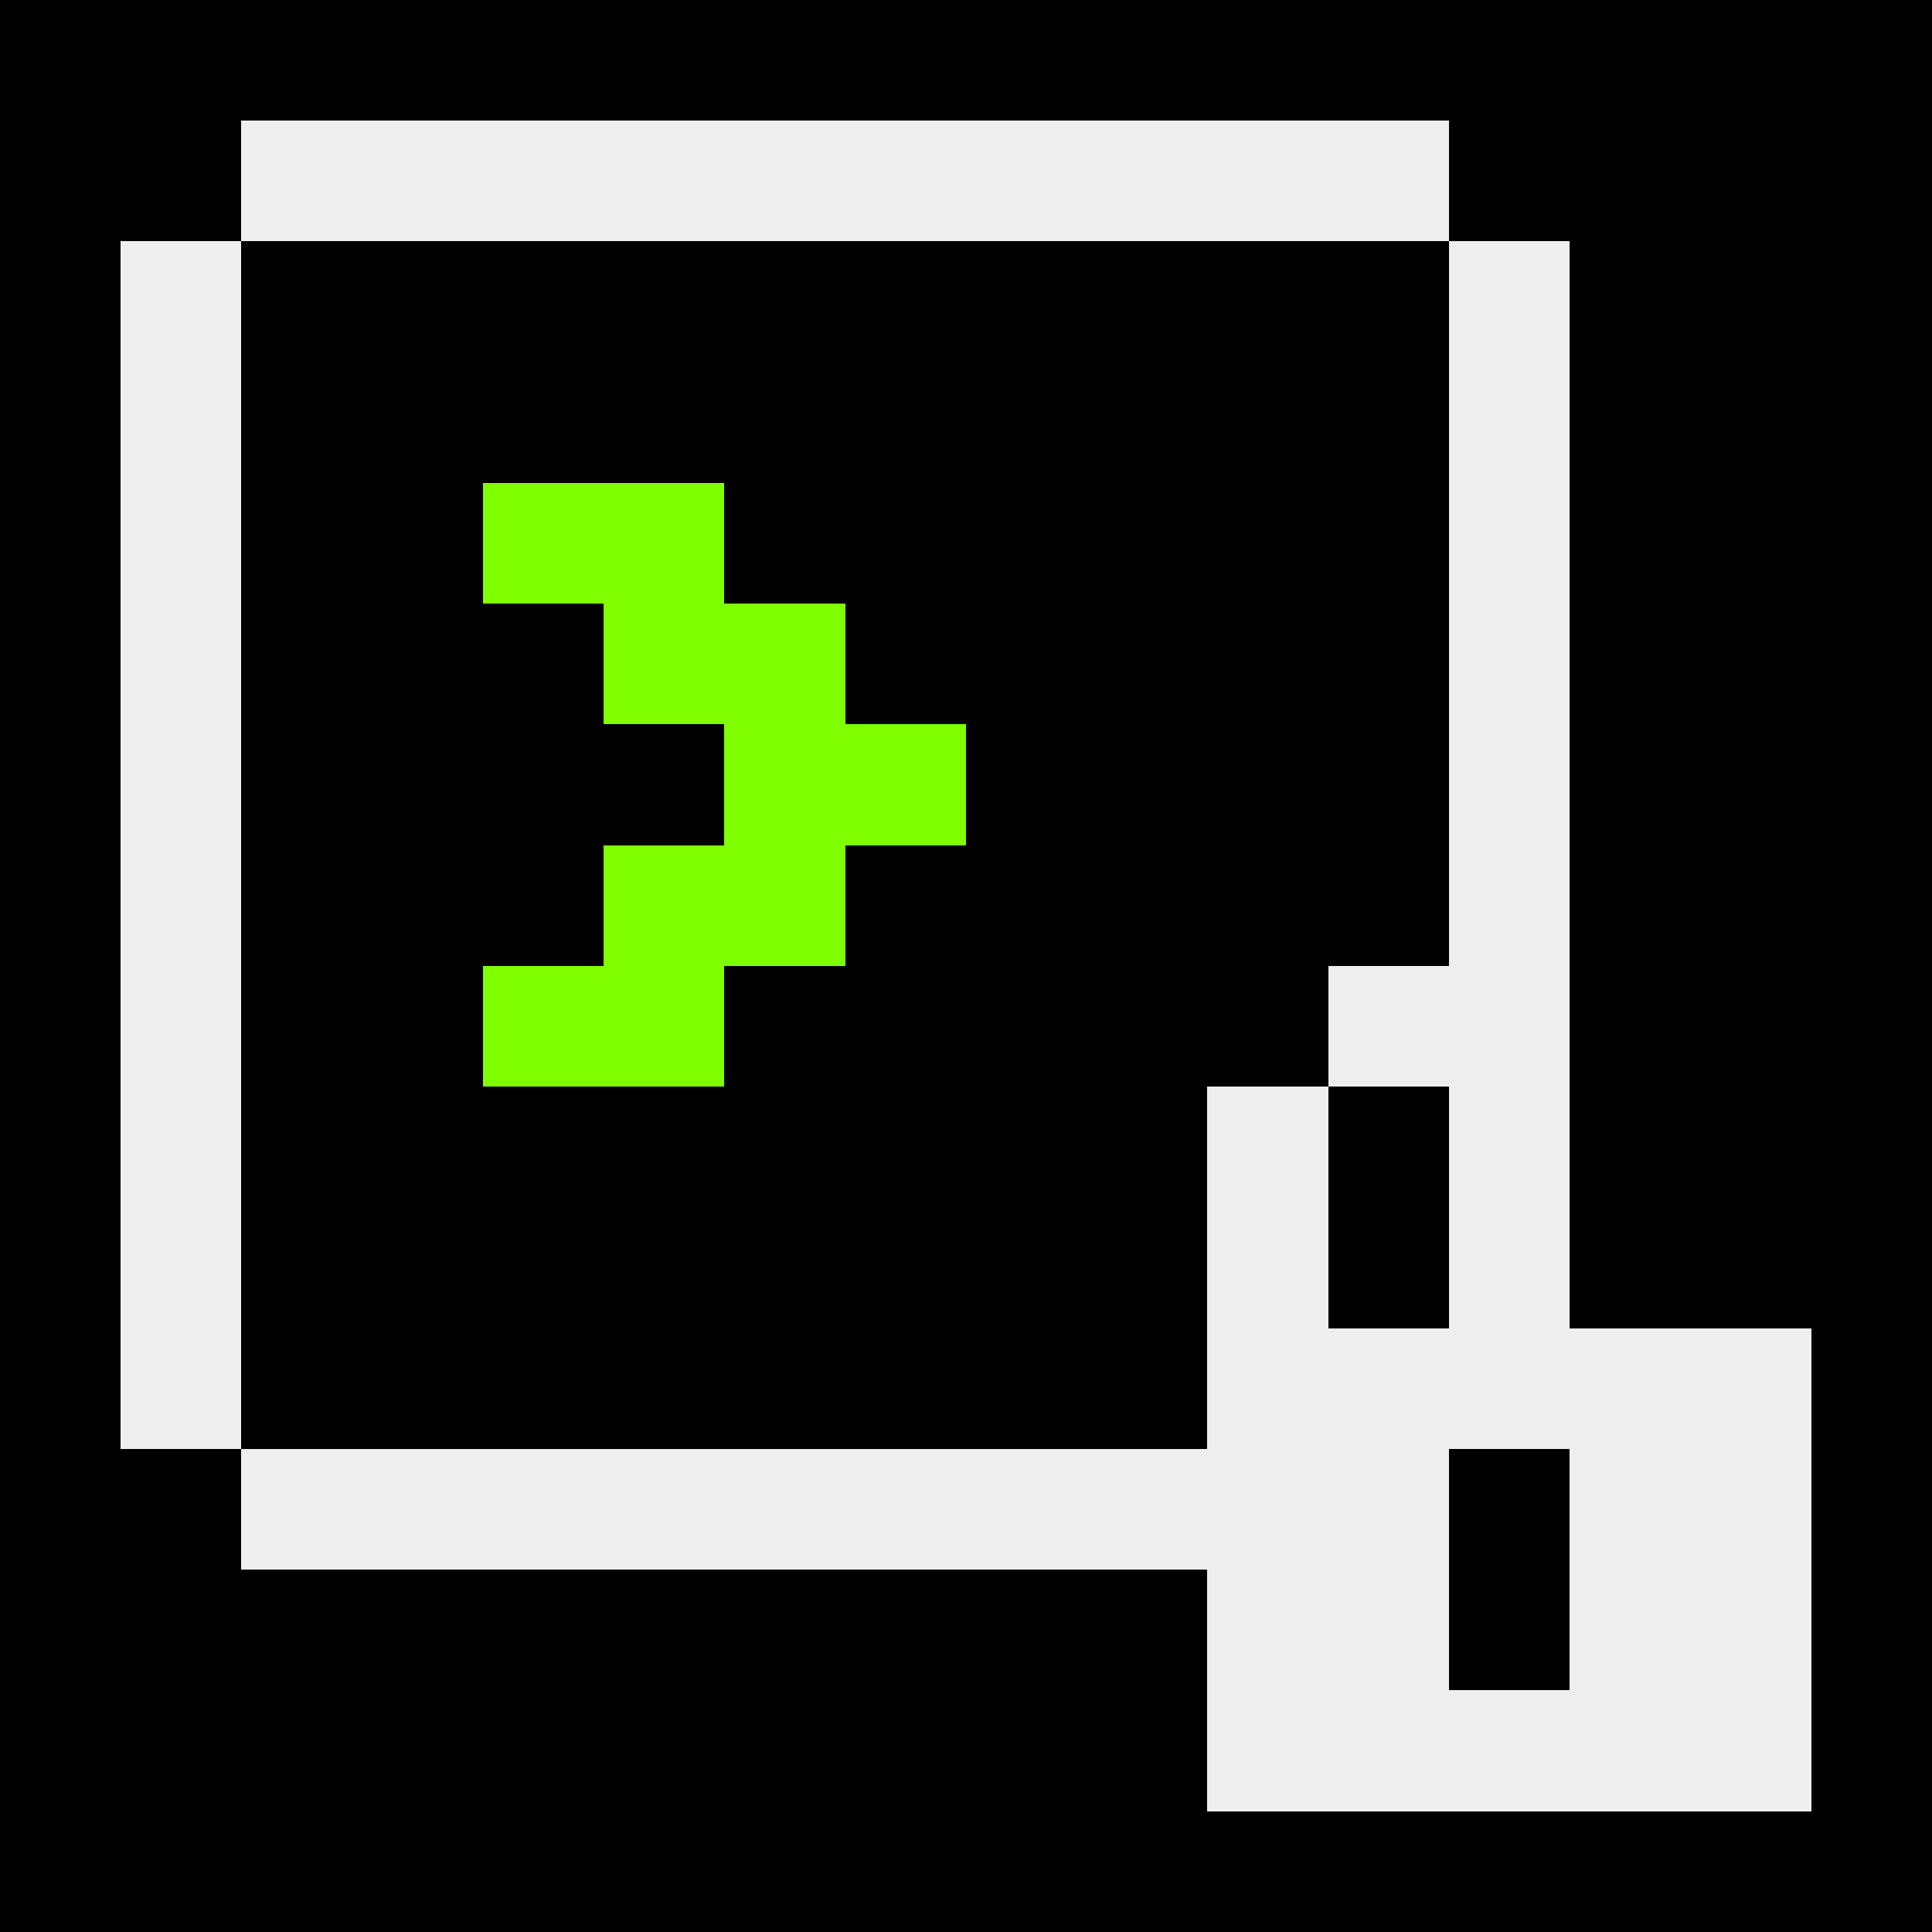
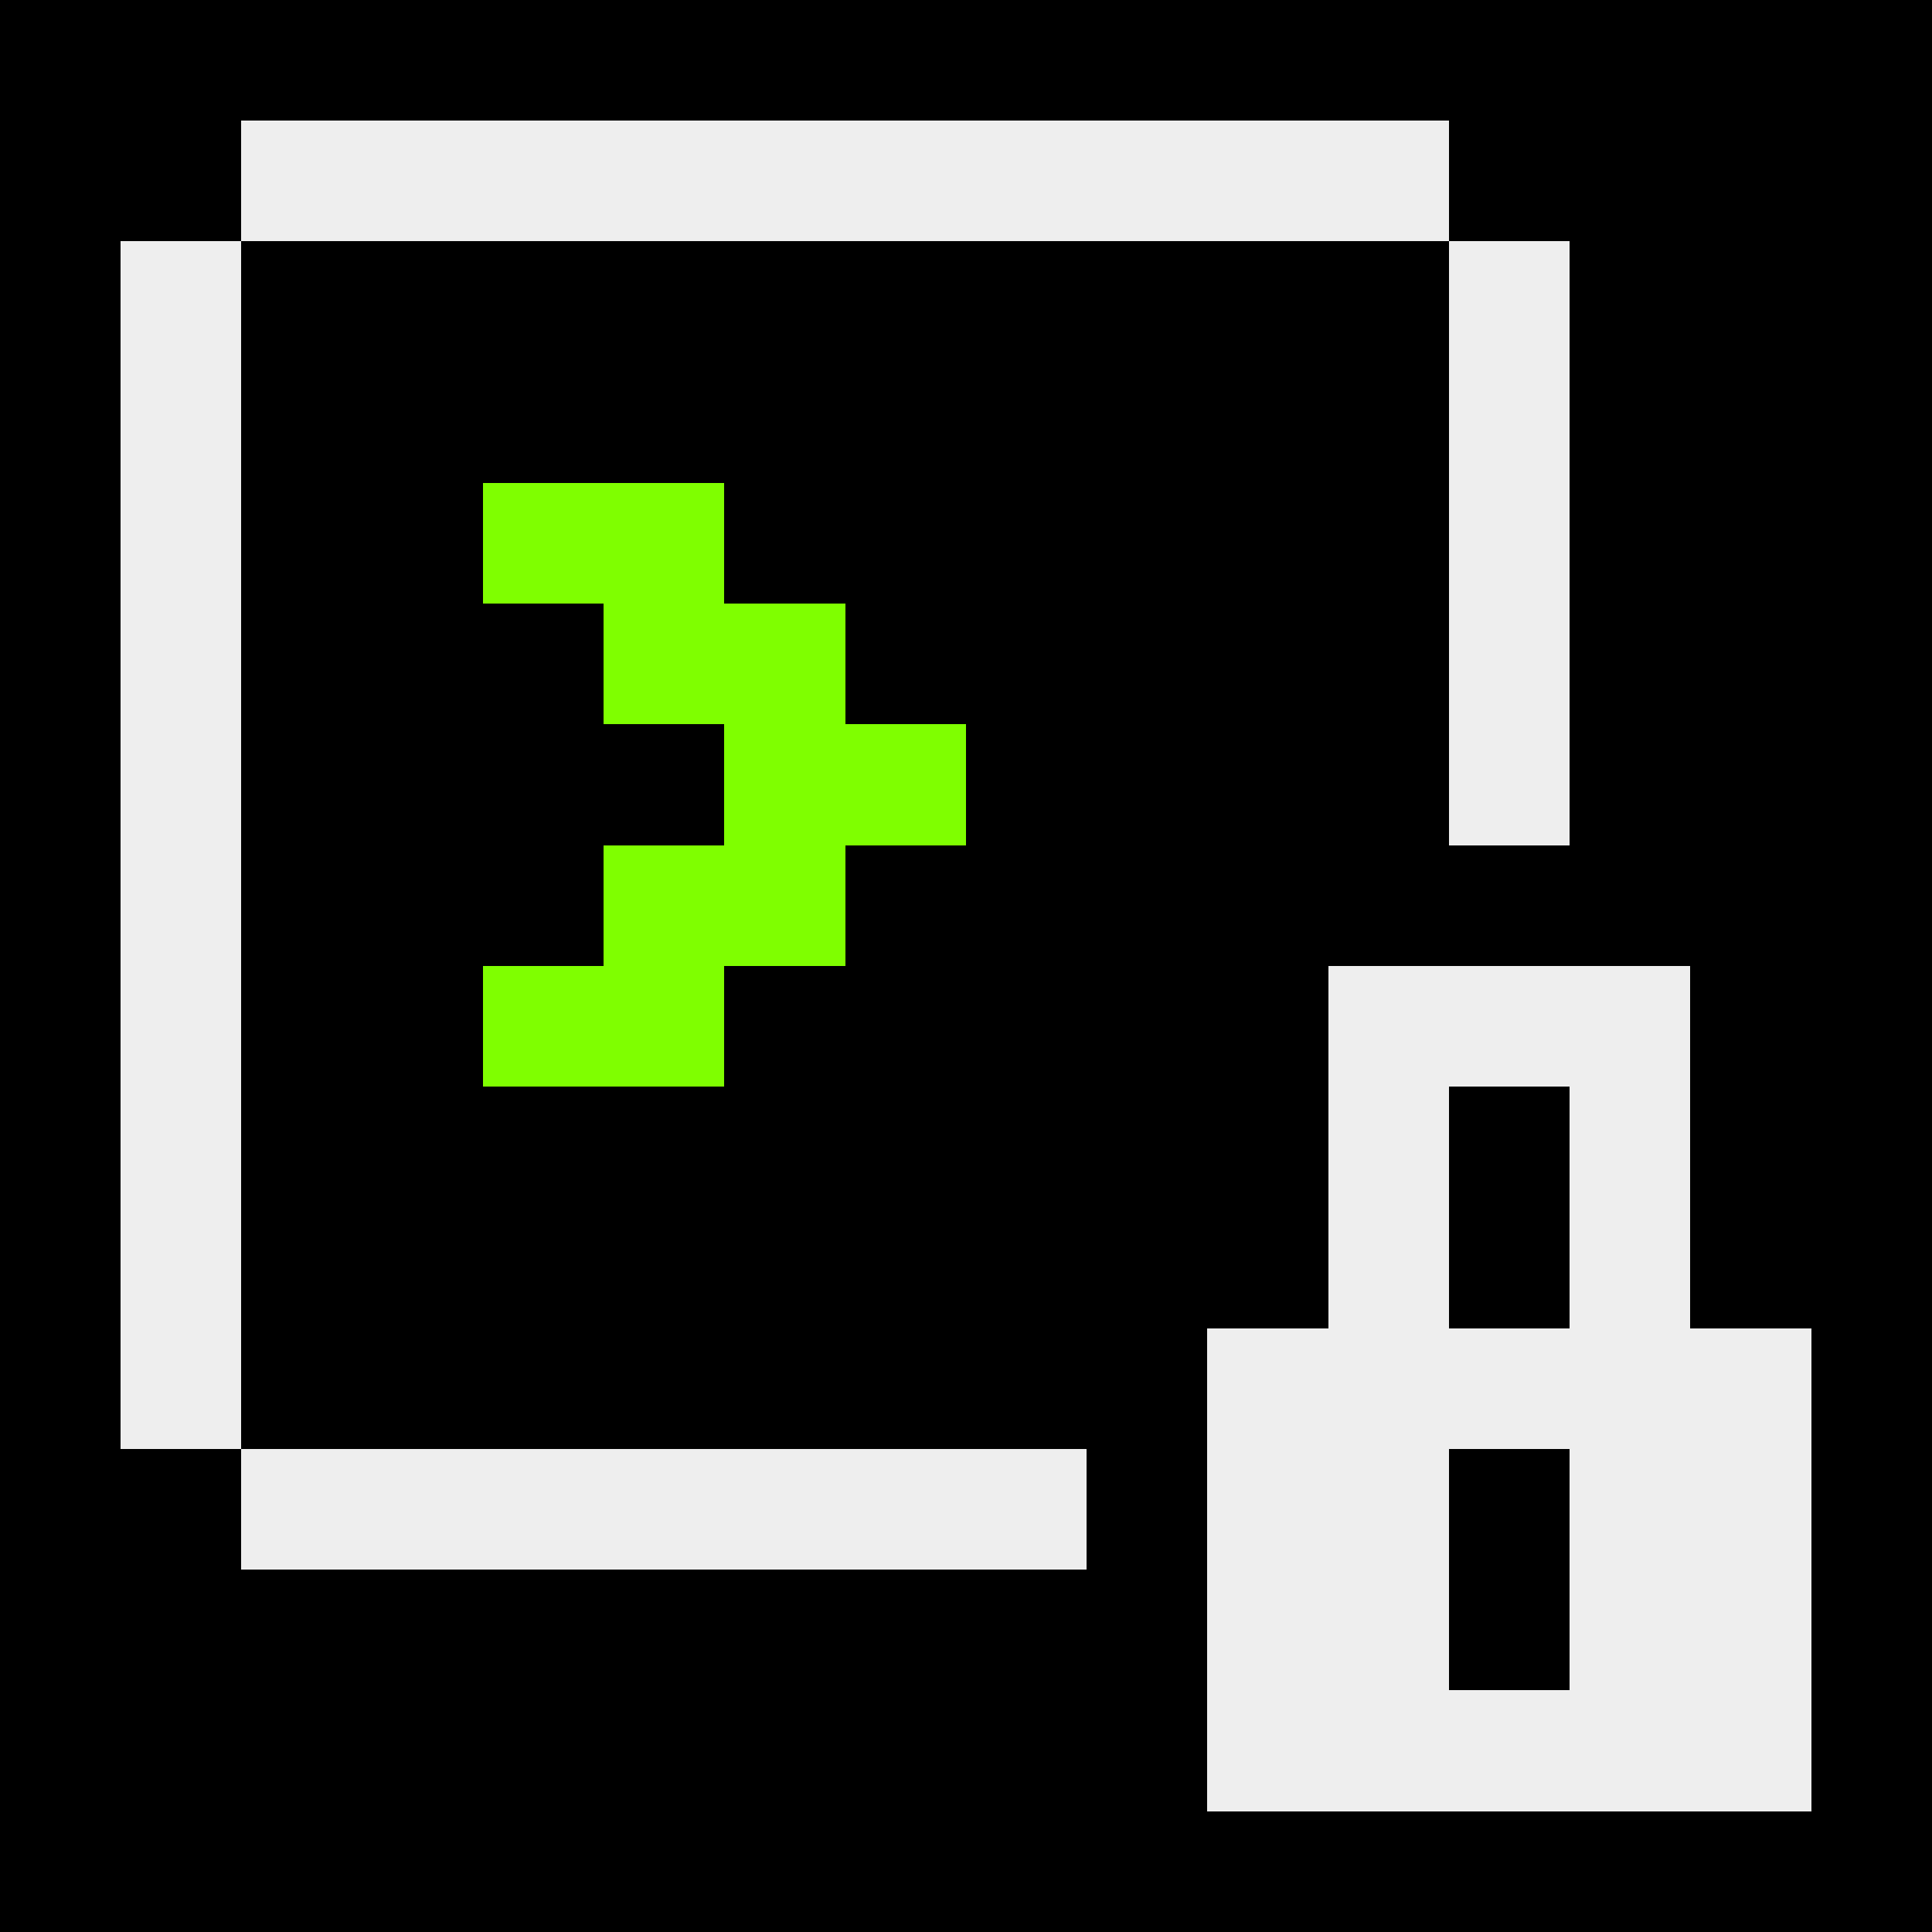
<svg xmlns="http://www.w3.org/2000/svg" viewBox="0 0 16 16" width="16" height="16" shape-rendering="crispEdges">
  <rect width="16" height="16" fill="#000" />
  <g fill="#eee">
    <rect x="2" y="1" width="10" height="1" />
    <rect x="1" y="2" width="1" height="10" />
-     <rect x="2" y="12" width="8" height="1" />
-     <rect x="12" y="2" width="1" height="9" />
-     <rect x="11" y="8" width="1" height="1" />
-     <rect x="10" y="9" width="1" height="2" />
+     <rect x="2" y="12" width="7" height="1" />
+     <rect x="12" y="2" width="1" height="5" />
+     <rect x="11" y="8" width="3" height="1" />
+     <rect x="11" y="9" width="1" height="2" />
+     <rect x="13" y="9" width="1" height="2" />
    <rect x="10" y="11" width="5" height="4" />
  </g>
  <rect x="12" y="12" width="1" height="2" fill="#000" />
  <g fill="#7fff00">
    <rect x="4" y="4" width="2" height="1" />
    <rect x="5" y="5" width="2" height="1" />
    <rect x="6" y="6" width="2" height="1" />
    <rect x="5" y="7" width="2" height="1" />
    <rect x="4" y="8" width="2" height="1" />
  </g>
</svg>
